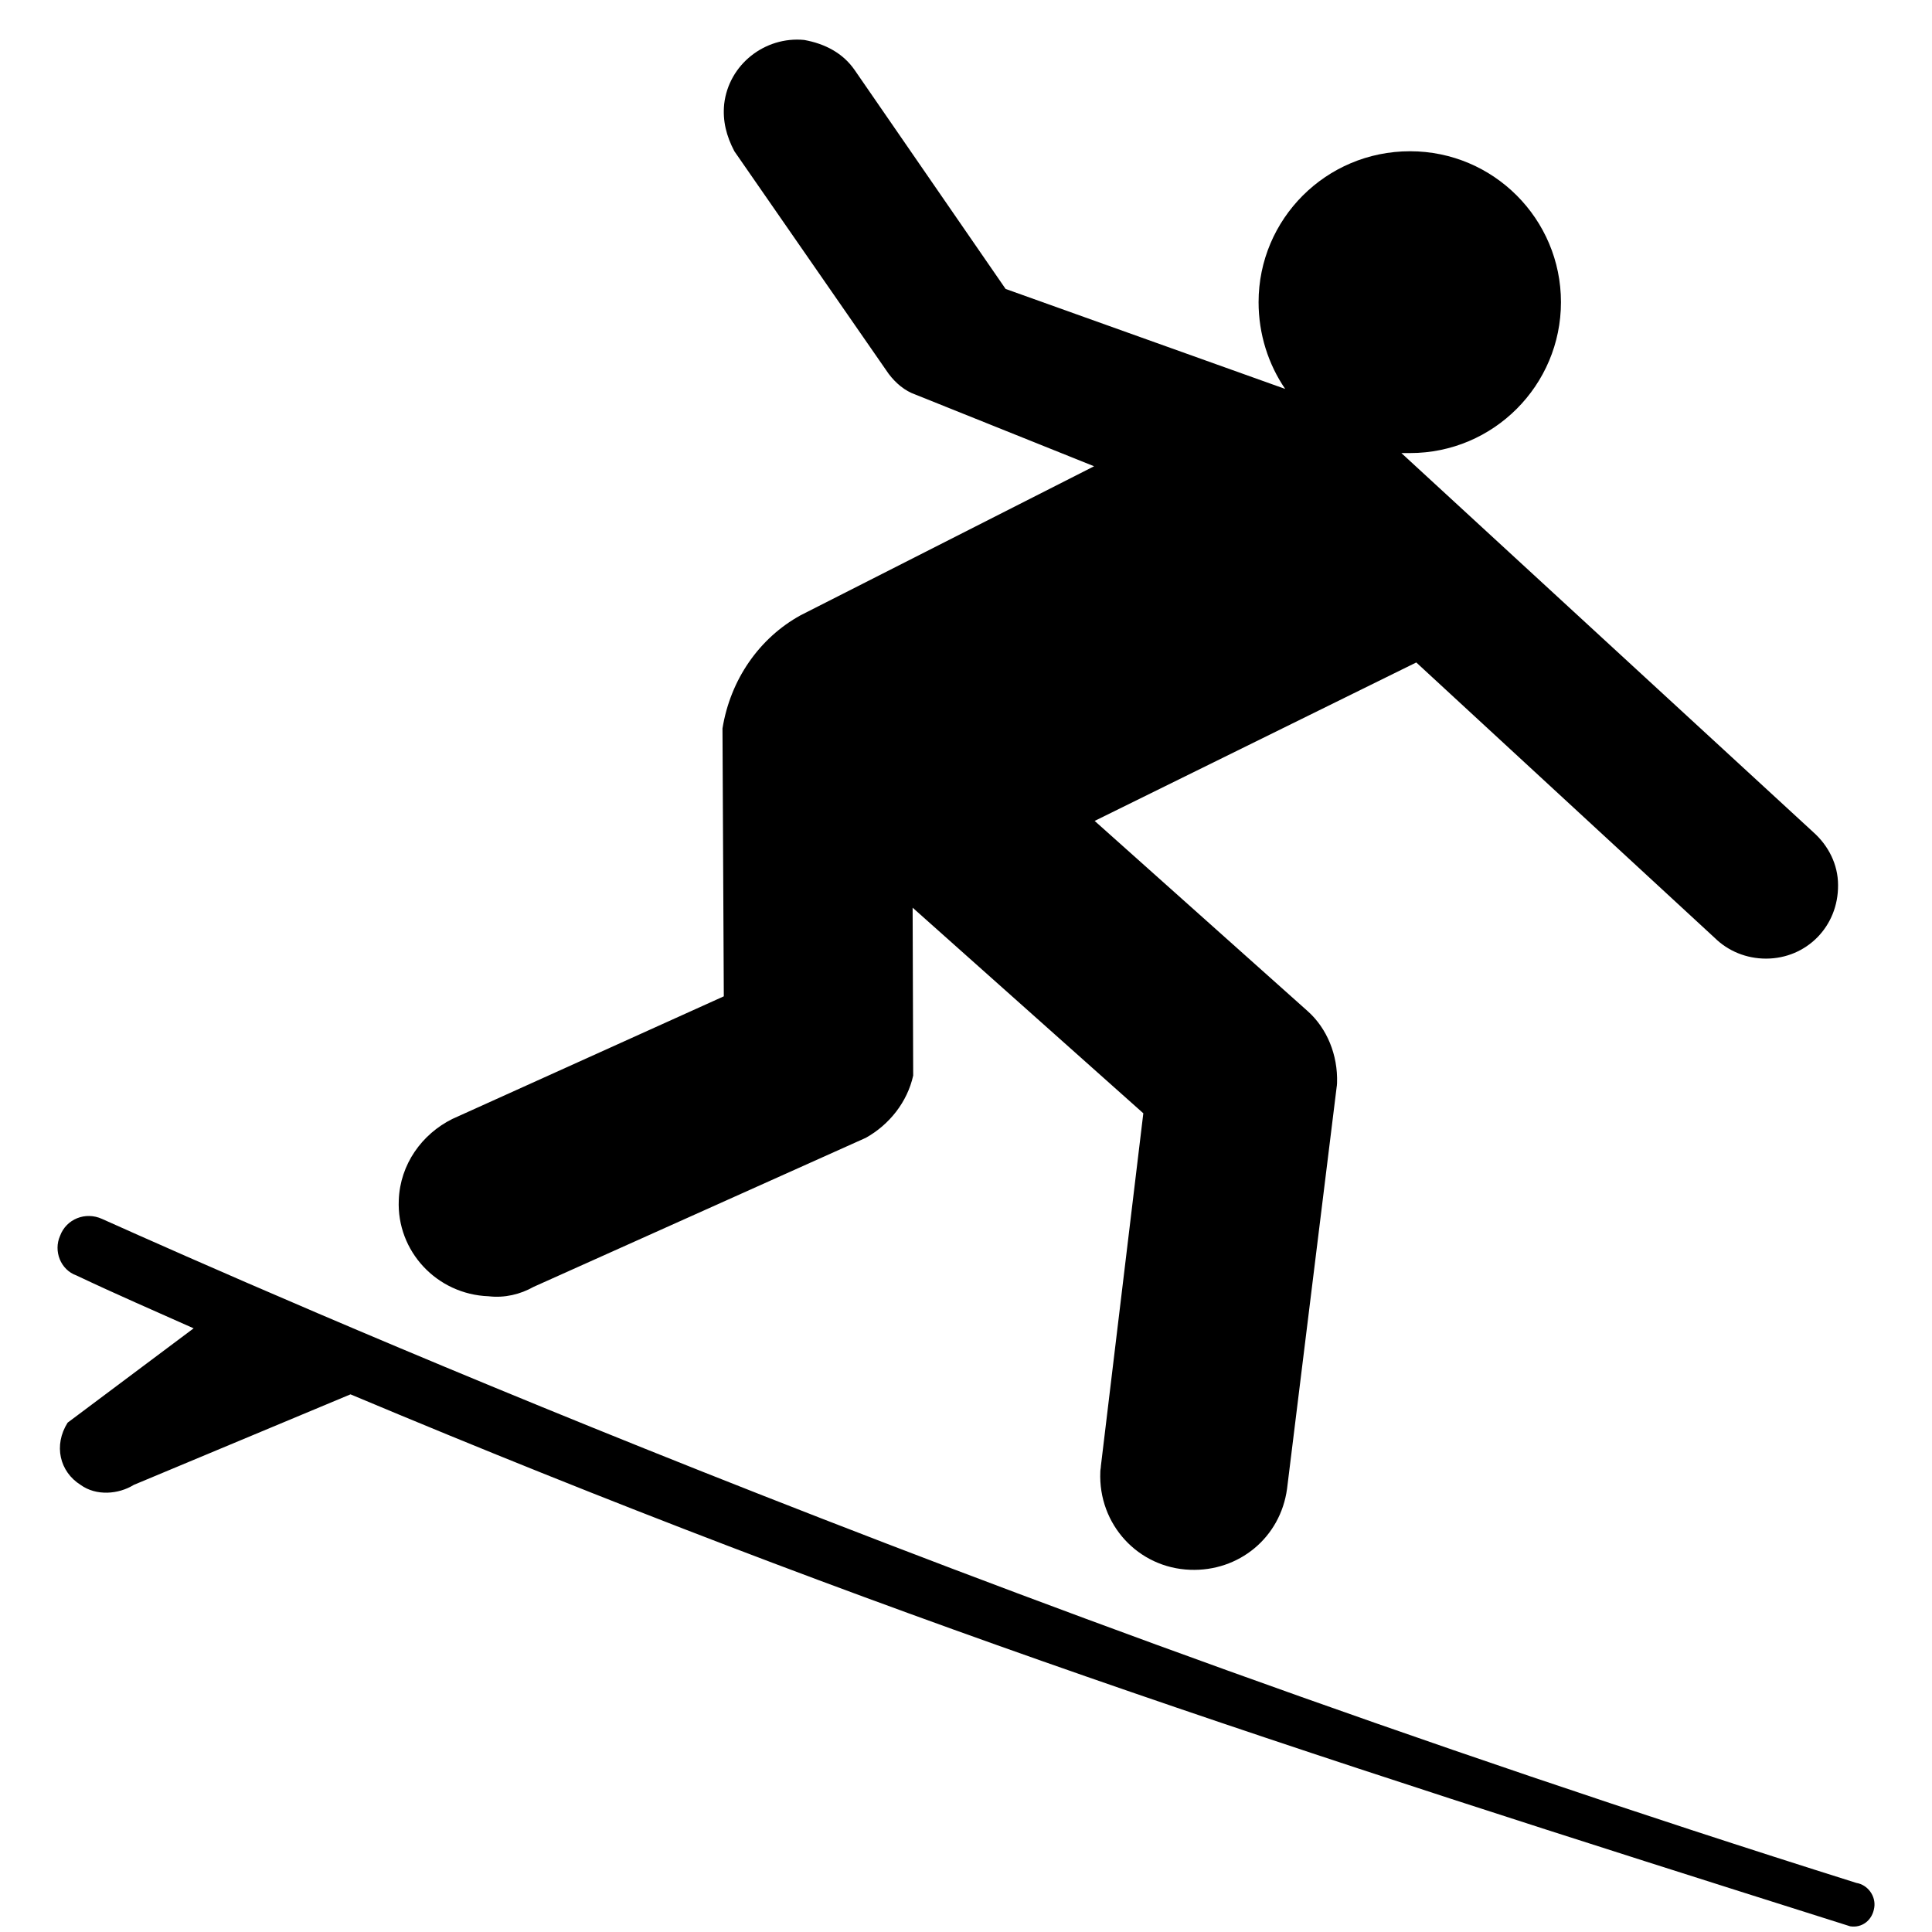
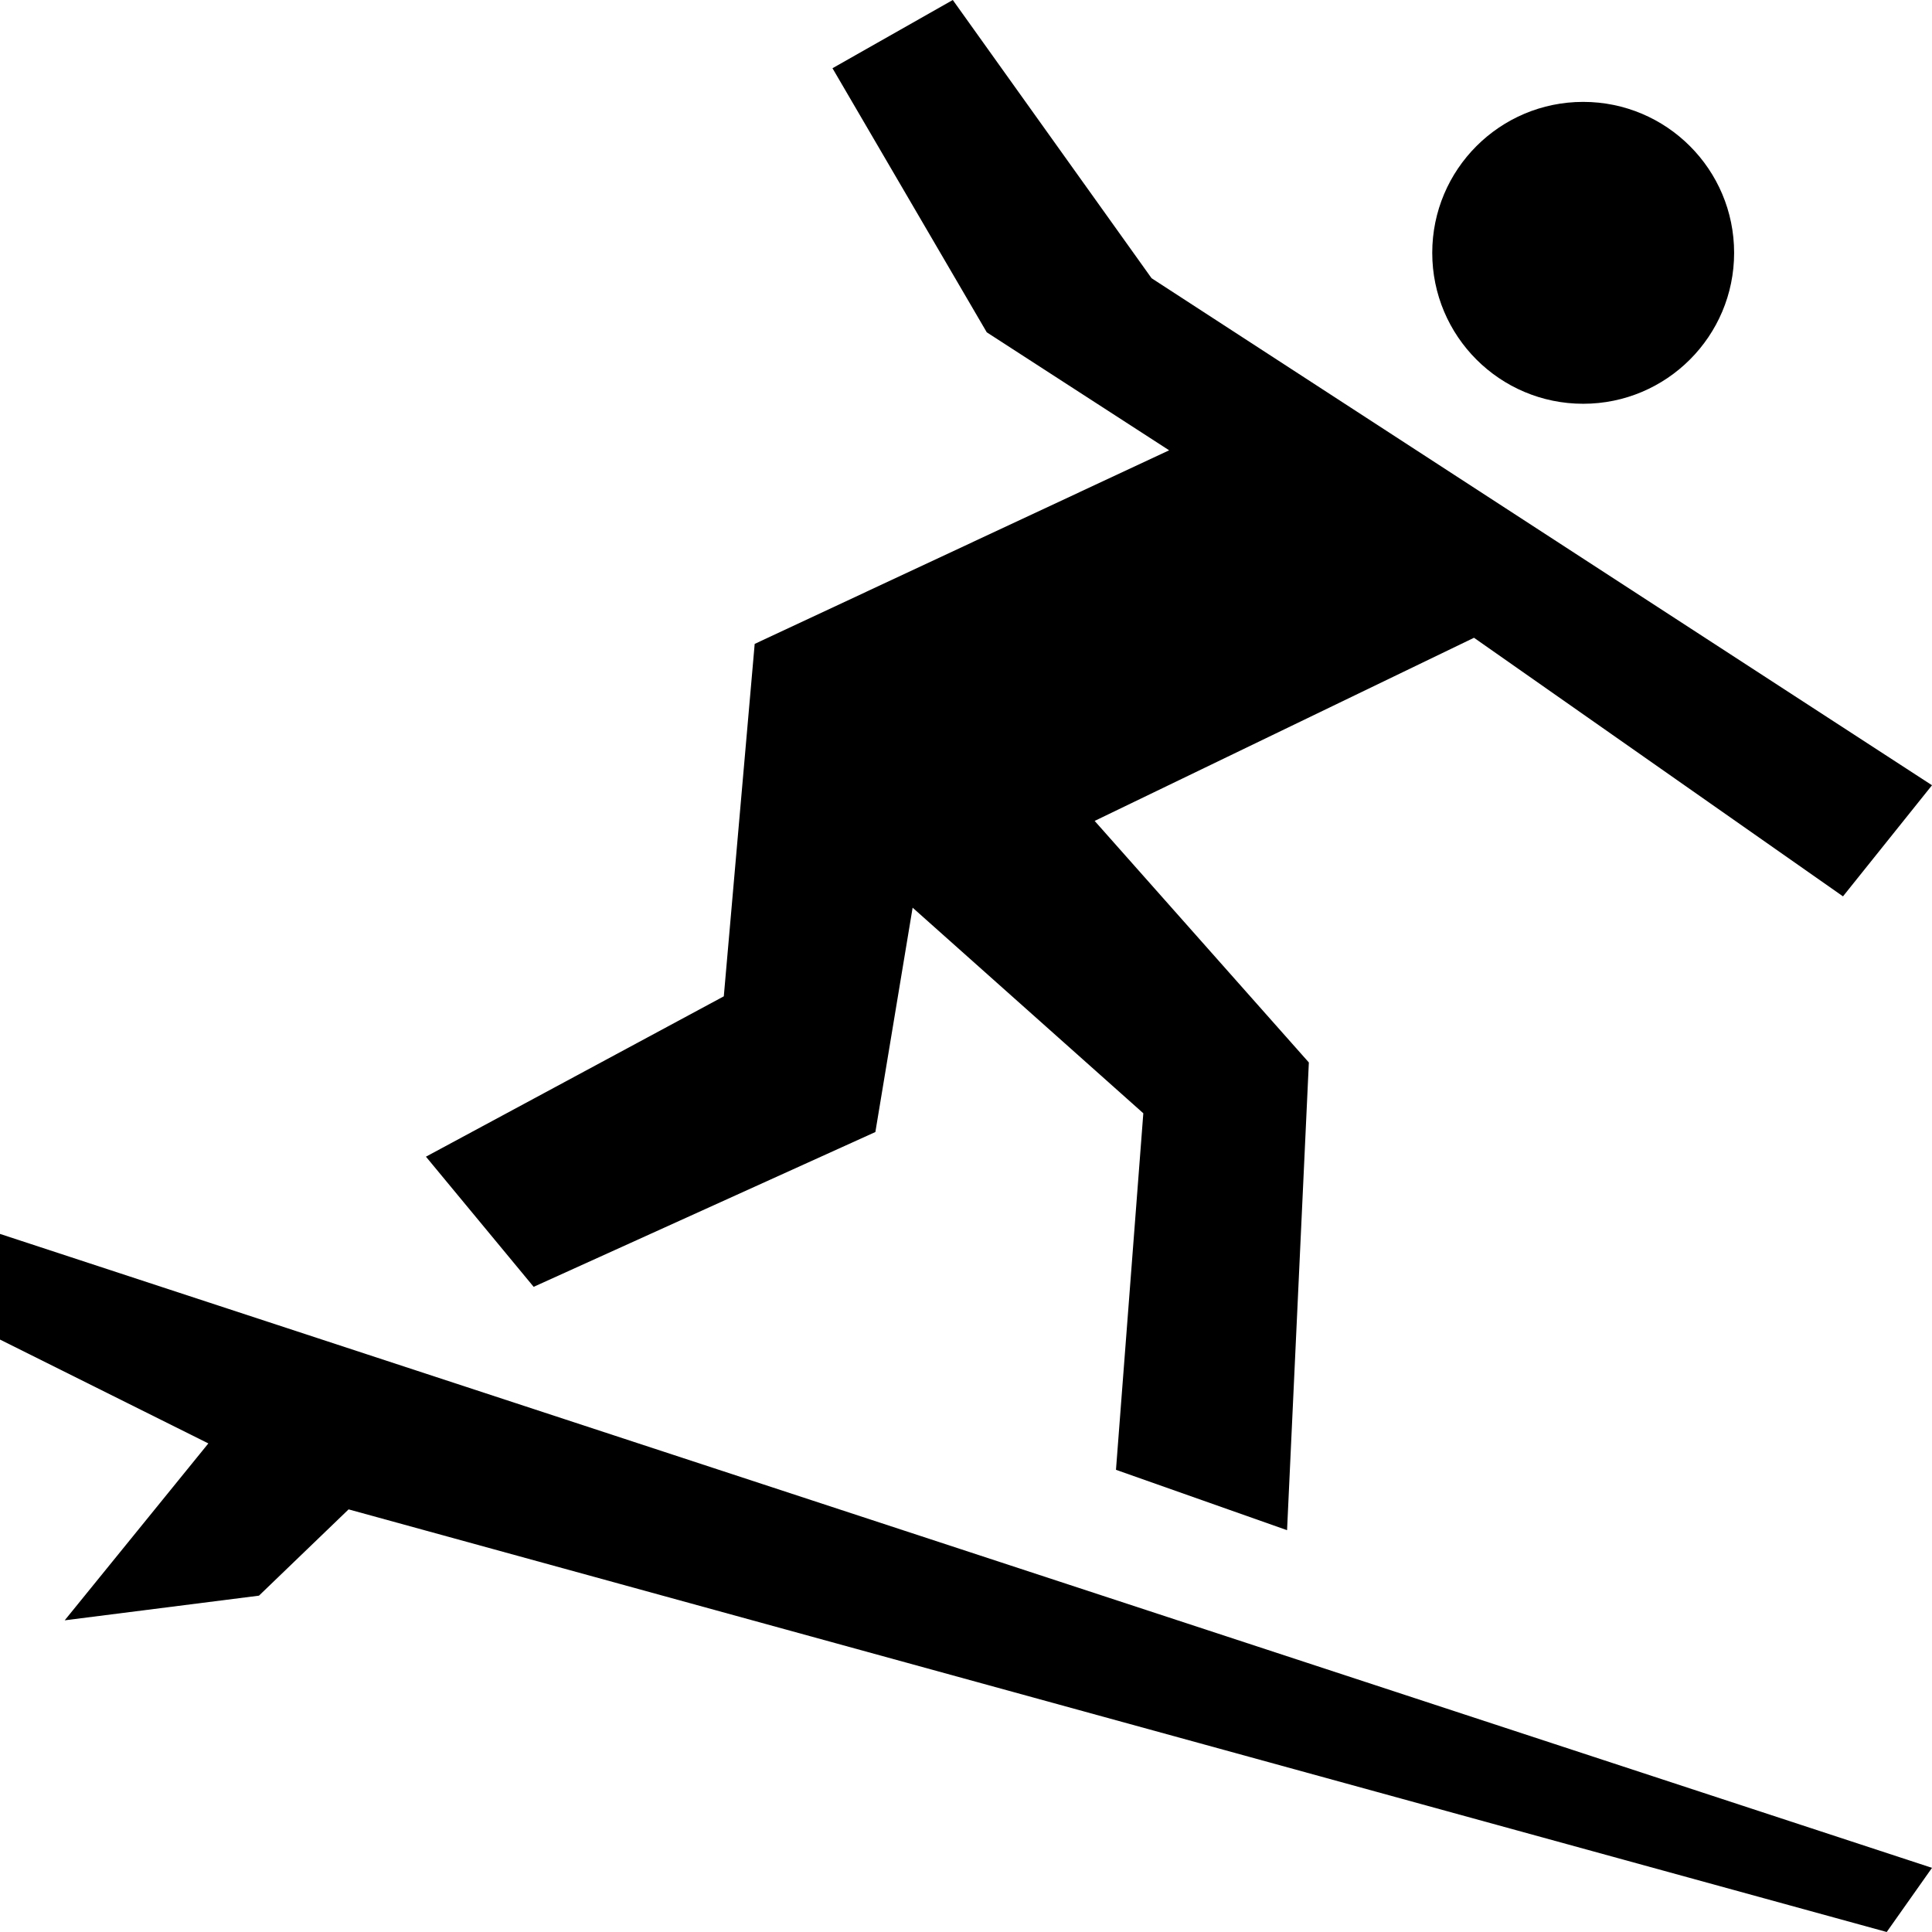
<svg xmlns="http://www.w3.org/2000/svg" viewBox="0 0 512 512">
-   <path d="m92.884 369.516c140.472 58.988 247.15 93.48 397.42 140.972 3.05.5 5.9-1.5 6.4-5 .45-2.998-1.7-5.998-4.75-6.498-236.701-74.485-422.514-156.968-464.914-175.965-4.38-2-9.473 0-11.128 4.5-1.775 4 .12 8.998 4.38 10.497 10.537 5 20.955 9.5 31.023 13.998l-33.39 24.995c-3.788 6-2.133 12.997 3.436 16.496 4.143 3 10.067 2.5 14.09 0l57.434-23.994zm387.673-148.97-109.177-100.48h2.298c22.146 0 39.992-17.996 39.992-39.992s-17.846-39.992-39.992-39.992c-22.295 0-40.142 17.996-40.142 39.992 0 8.498 2.6 16.497 7.05 22.995l-74.086-26.495-39.992-57.99c-3.1-4.498-7.85-6.997-13.398-7.997-10.398-1-19.996 6.5-21.195 16.997-.45 4.5.6 8.498 2.7 12.497l40.89 58.988c1.9 2.5 4.25 4.5 7.1 5.5l47.34 18.995-77.784 39.492c-10.897 6-18.596 16.997-20.695 29.994l.35 70.987-71.936 32.494c-8.05 4-13.848 11.998-14.198 21.496-.6 13.498 10.048 24.995 23.795 25.495 4.25.5 8.398-.5 11.948-2.498l88.032-39.492c6.25-3.5 10.998-9.498 12.548-16.497l-.15-44.49 61.137 54.488-11.247 93.482c0 .5-.15 1-.15 1.5-.6 13.997 10.048 25.495 23.795 25.995 12.897.5 23.945-8.498 25.695-21.496l13.147-106.478s.1-.5.1-1c.25-7.498-2.7-14.496-7.698-18.996l-56.54-50.49 85.234-41.99 79.084 72.984c3.55 3.5 8.398 5.5 13.597 5.5 10.697 0 19.196-8.5 19.096-19.497 0-5.5-2.6-10.498-6.55-13.997z" />
+   <path d="m92.383 400-23.754 22.867-51.482 6.535 38.069-46.882-55.216-27.52v-28l512 168-12 17zm49.042-58.976-28.545-34.493 78.936-42.494 8.184-93.396 109.832-51.308-48.327-31.264-40.89-69.988 31.885-18.081 52.676 73.728 206.824 134.372-23.588 29.444-97.786-68.528-100.532 48.534 56.766 64.017-5.775 123.947-45.34-15.999 7.247-94.482-61.137-54.488-9.873 59.455zm318.135-274.021c0 22.091-17.909 40-40 40-22.092 0-40-17.909-40-40 0-22.092 17.908-40.001 40-40.001 22.091 0 40 17.909 40 40.001z" />
</svg>
